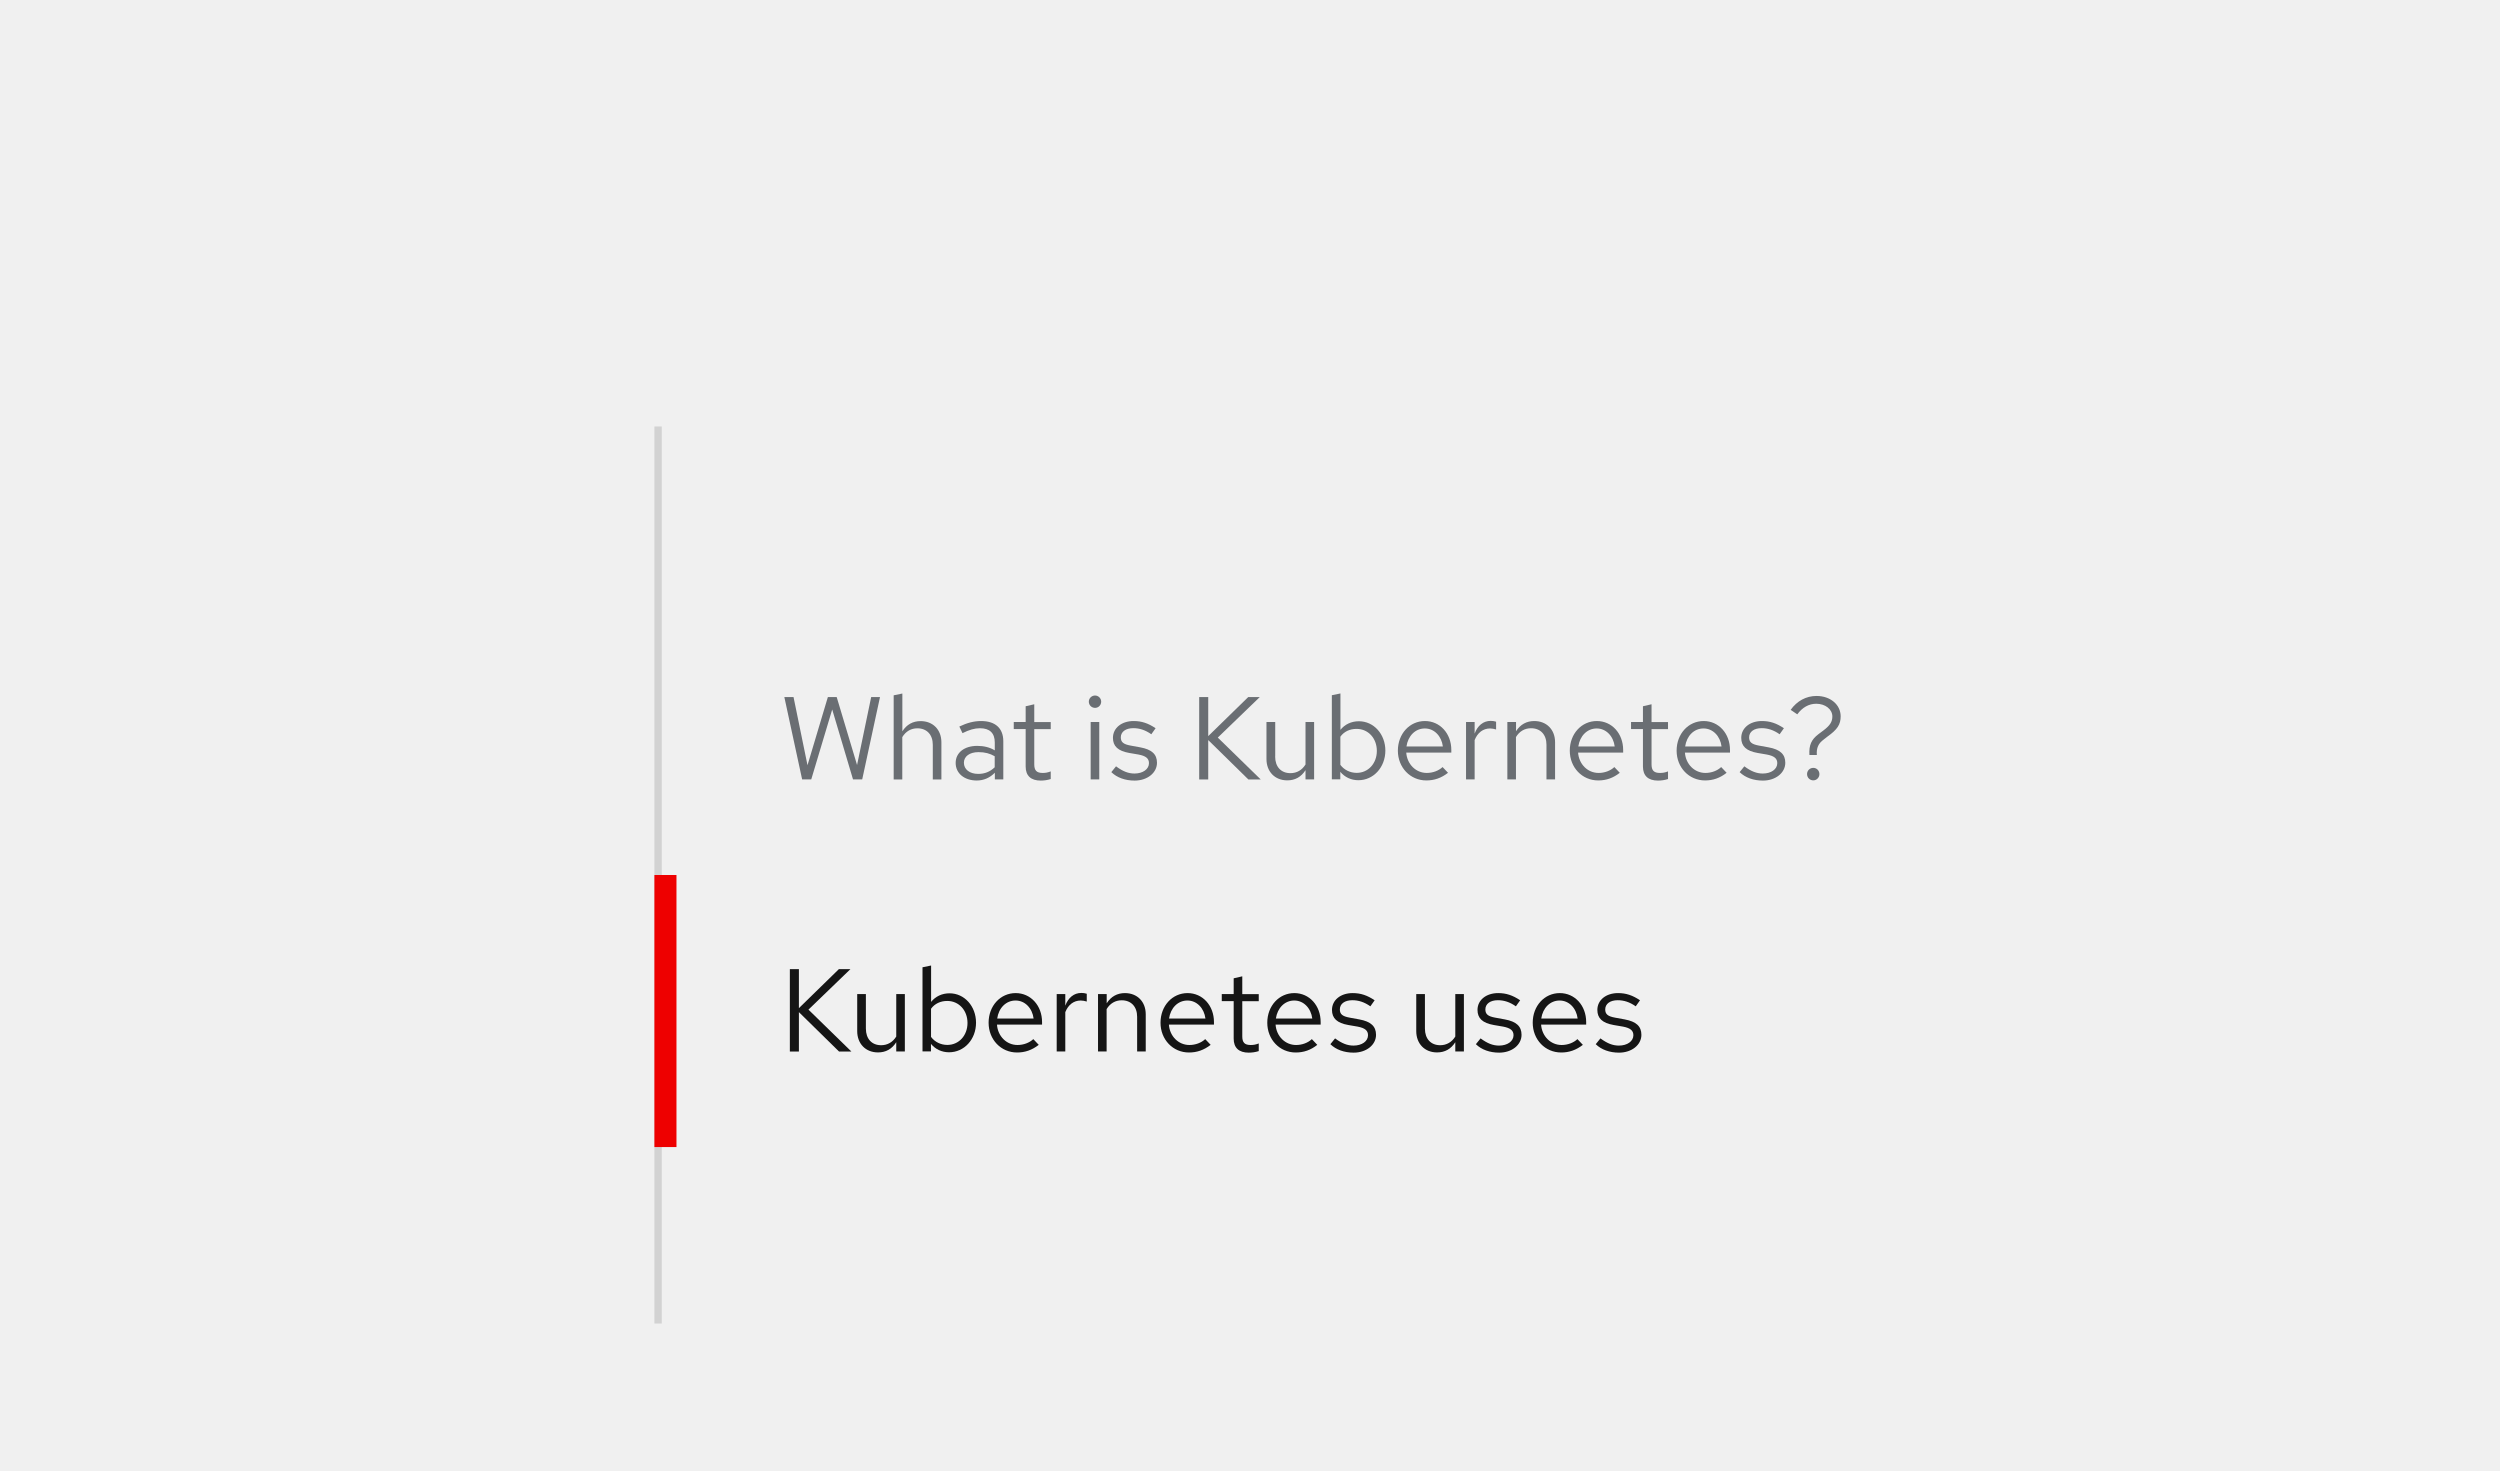
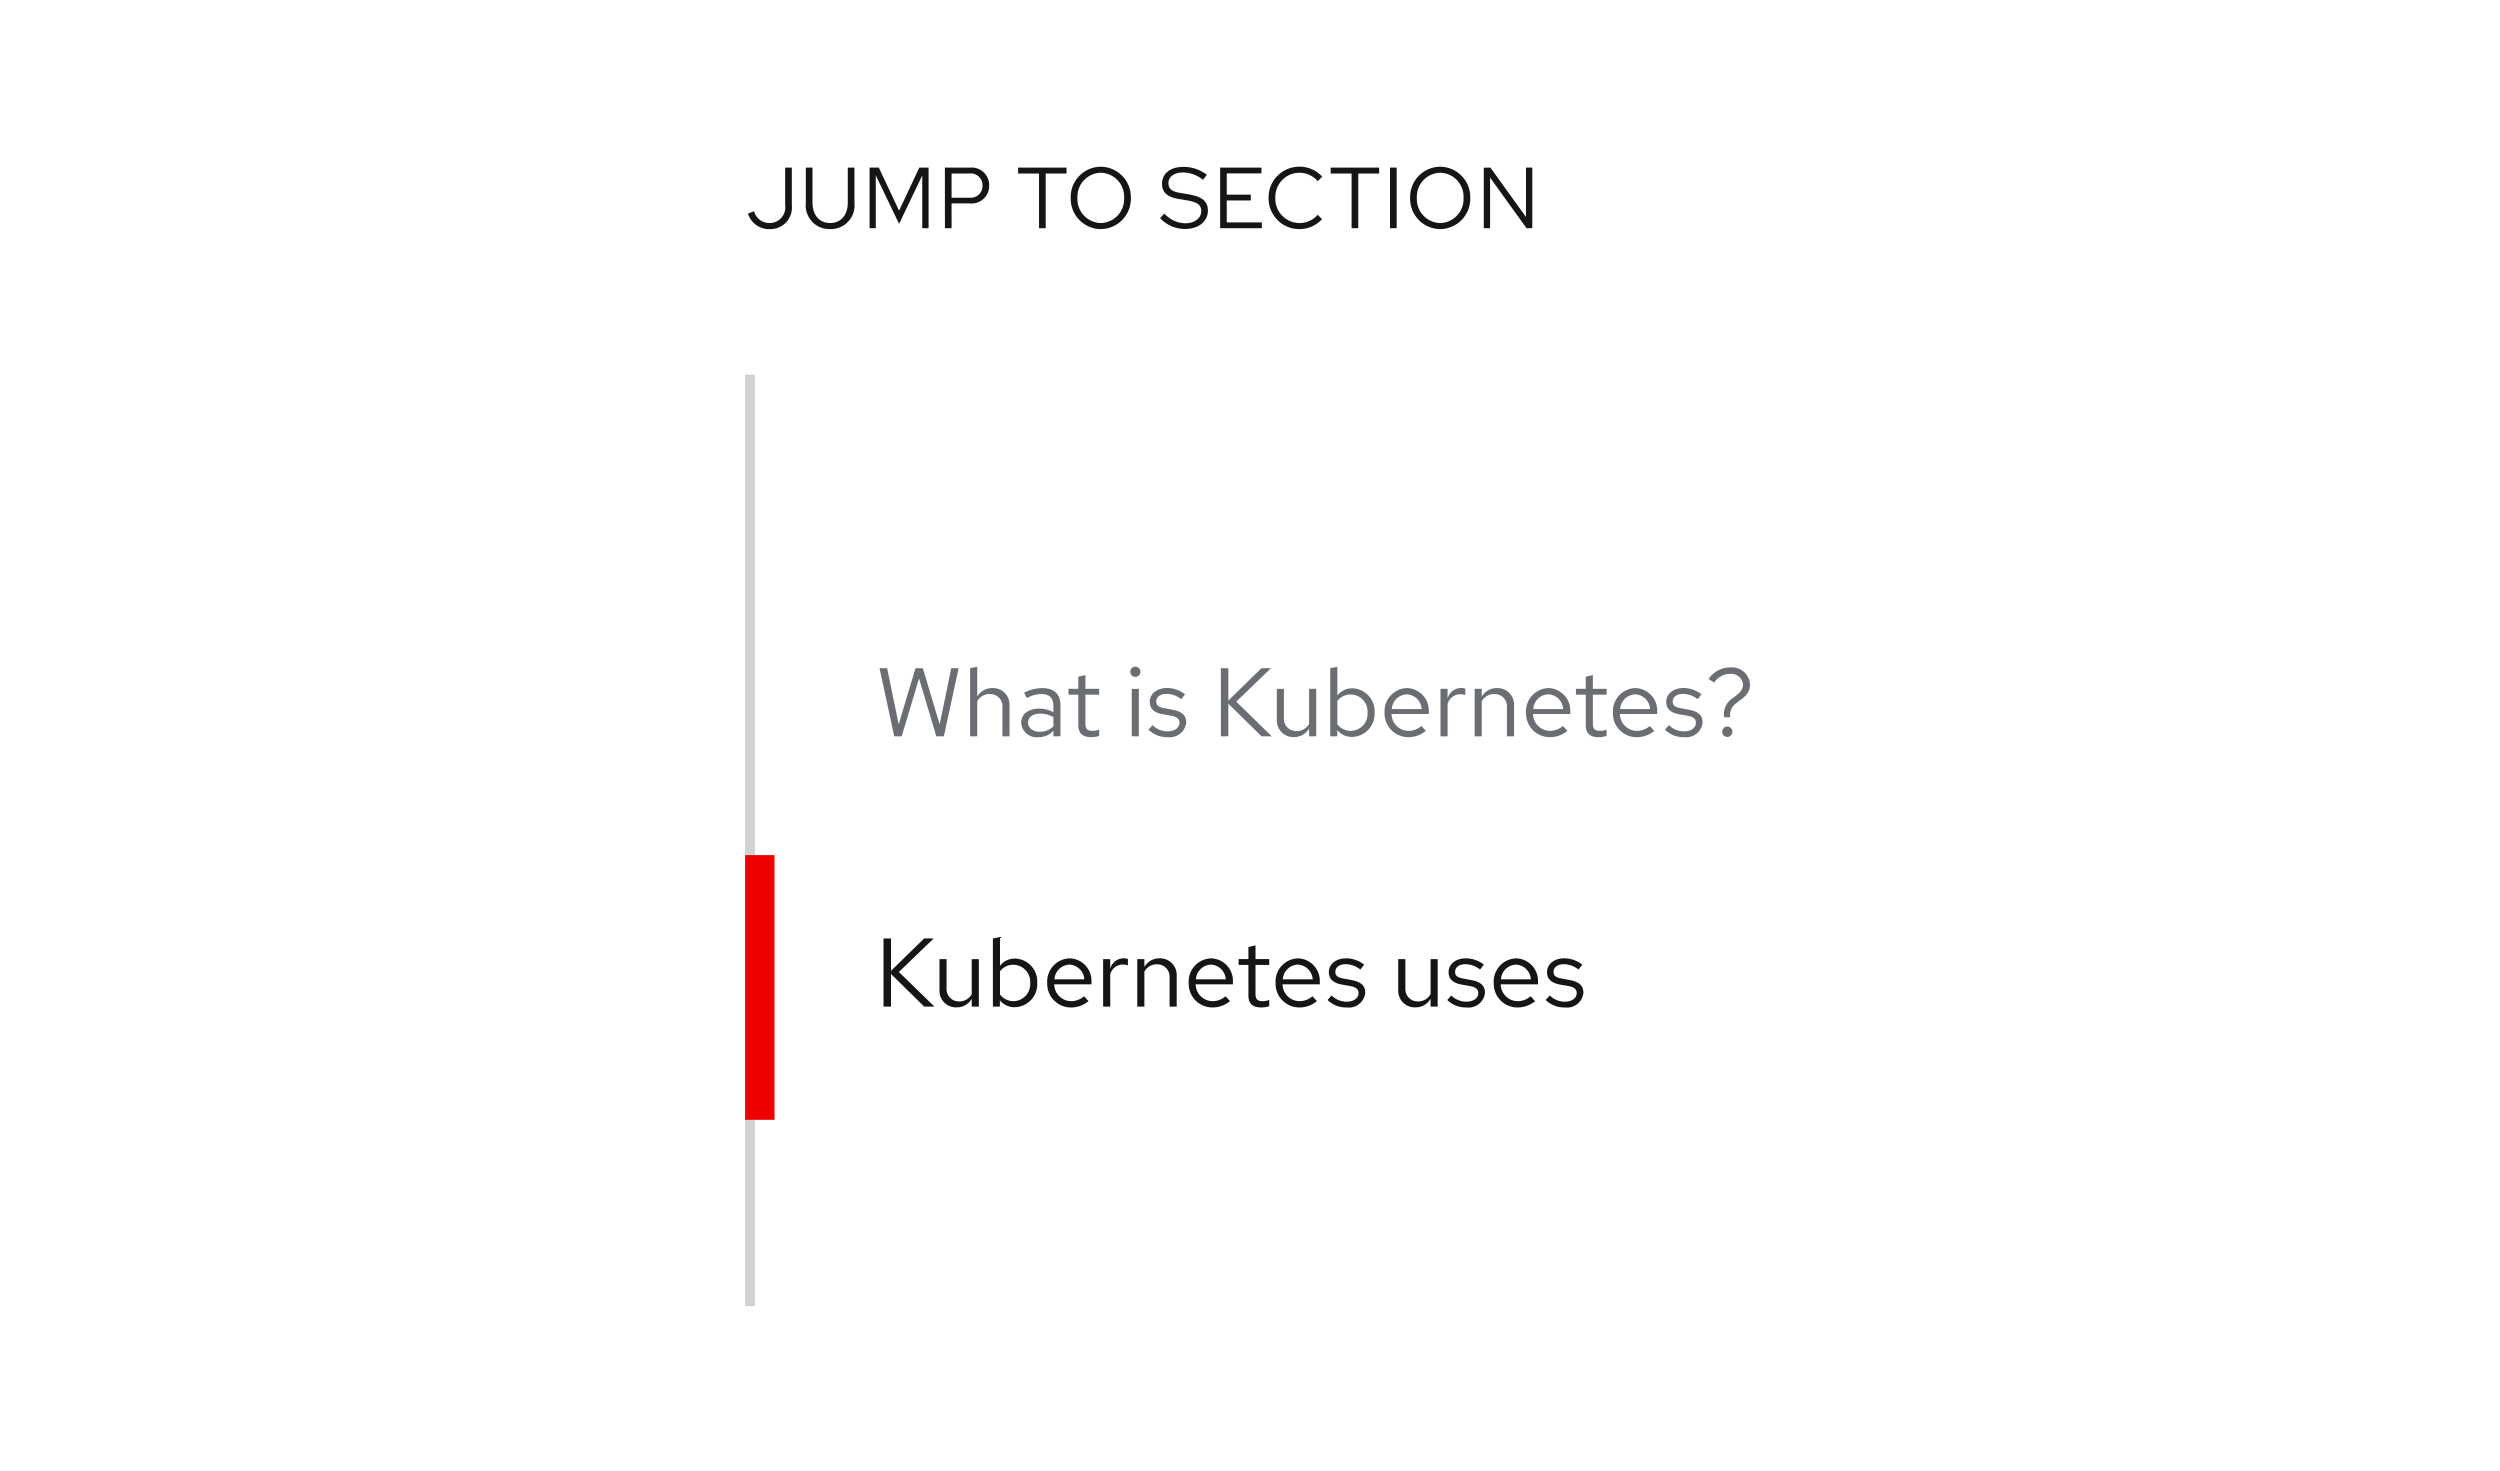
- <svg xmlns="http://www.w3.org/2000/svg" version="1.1" id="Layer_1" x="0px" y="0px" viewBox="0 0 340 200" style="enable-background:new 0 0 340 200;" xml:space="preserve">
-   <style type="text/css">
- 	.st0{fill:#D2D2D2;}
- 	.st1{fill:#EE0000;}
- 	.st2{enable-background:new    ;}
- 	.st3{fill:#151515;}
- 	.st4{fill:#6A6E73;}
- 	.st5{fill:none;}
- </style>
-   <g transform="translate(-424 -3591)">
-     <rect x="513" y="3649" class="st0" width="1" height="122" />
-     <rect x="513" y="3710" class="st1" width="3" height="37" />
-     <g class="st2">
-       <path class="st3" d="M531.42,3722.8h1.23v5.31l5.44-5.31h1.57l-5.71,5.51l5.84,5.7h-1.68l-5.46-5.36v5.36h-1.23V3722.8z" />
-       <path class="st3" d="M541.76,3730.89c0,1.39,0.8,2.26,2.08,2.26c0.86,0,1.58-0.42,2.05-1.18v-5.78h1.17v7.81h-1.17v-1.26    c-0.59,0.93-1.42,1.39-2.48,1.39c-1.68,0-2.83-1.18-2.83-2.9v-5.04h1.18V3730.89z" />
-       <path class="st3" d="M553.07,3734.11c-0.98,0-1.84-0.4-2.46-1.14v1.02h-1.15v-11.44l1.17-0.24v4.95c0.59-0.74,1.47-1.17,2.51-1.17    c2.03,0,3.6,1.76,3.6,4C556.74,3732.35,555.14,3734.11,553.07,3734.11z M550.62,3728.19v3.83c0.51,0.69,1.33,1.09,2.22,1.09    c1.57,0,2.74-1.28,2.74-2.99s-1.17-2.99-2.74-2.99C551.92,3727.12,551.12,3727.5,550.62,3728.19z" />
-       <path class="st3" d="M562.32,3734.14c-2.19,0-3.87-1.76-3.87-4.05s1.6-4.03,3.68-4.03c2.05,0,3.59,1.7,3.59,3.94v0.35h-6.13    c0.11,1.58,1.3,2.77,2.79,2.77c0.82,0,1.62-0.3,2.15-0.8l0.74,0.78C564.35,3733.81,563.41,3734.14,562.32,3734.14z     M559.62,3729.52h4.95c-0.18-1.41-1.17-2.45-2.45-2.45C560.82,3727.07,559.82,3728.08,559.62,3729.52z" />
-       <path class="st3" d="M567.71,3726.19h1.17v1.58c0.4-1.09,1.18-1.73,2.18-1.73c0.27,0,0.5,0.03,0.74,0.11v1.06    c-0.26-0.08-0.56-0.14-0.82-0.14c-0.96,0-1.7,0.58-2.1,1.58v5.35h-1.17V3726.19z" />
-       <path class="st3" d="M573.34,3726.19h1.17v1.26c0.59-0.93,1.44-1.39,2.48-1.39c1.68,0,2.83,1.17,2.83,2.88v5.06h-1.17v-4.72    c0-1.38-0.82-2.24-2.1-2.24c-0.86,0-1.58,0.42-2.05,1.2v5.76h-1.17V3726.19z" />
-       <path class="st3" d="M585.7,3734.14c-2.19,0-3.87-1.76-3.87-4.05s1.6-4.03,3.68-4.03c2.05,0,3.59,1.7,3.59,3.94v0.35h-6.13    c0.11,1.58,1.3,2.77,2.79,2.77c0.82,0,1.62-0.3,2.15-0.8l0.74,0.78C587.73,3733.81,586.79,3734.14,585.7,3734.14z M582.99,3729.52    h4.95c-0.18-1.41-1.17-2.45-2.45-2.45C584.19,3727.07,583.2,3728.08,582.99,3729.52z" />
-       <path class="st3" d="M591.78,3727.15h-1.62v-0.96h1.62v-2.14l1.17-0.27v2.42h2.24v0.96h-2.24v4.79c0,0.83,0.32,1.17,1.14,1.17    c0.4,0,0.67-0.05,1.1-0.21v1.04c-0.43,0.14-0.91,0.21-1.36,0.21c-1.34,0-2.05-0.66-2.05-1.91V3727.15z" />
-       <path class="st3" d="M600.22,3734.14c-2.19,0-3.87-1.76-3.87-4.05s1.6-4.03,3.68-4.03c2.05,0,3.58,1.7,3.58,3.94v0.35h-6.13    c0.11,1.58,1.3,2.77,2.79,2.77c0.82,0,1.62-0.3,2.14-0.8l0.74,0.78C602.26,3733.81,601.31,3734.14,600.22,3734.14z     M597.52,3729.52h4.95c-0.18-1.41-1.17-2.45-2.45-2.45C598.72,3727.07,597.73,3728.08,597.52,3729.52z" />
-       <path class="st3" d="M605.57,3732.22c0.93,0.69,1.68,0.98,2.51,0.98c1.14,0,1.97-0.59,1.97-1.41c0-0.64-0.42-0.98-1.41-1.17    l-1.28-0.22c-1.52-0.27-2.21-0.91-2.21-2.05c0-1.34,1.17-2.29,2.82-2.29c1.07,0,1.98,0.3,2.98,0.98l-0.58,0.82    c-0.82-0.58-1.62-0.83-2.45-0.83c-1.03,0-1.7,0.48-1.7,1.25c0,0.64,0.34,0.94,1.34,1.12l1.31,0.24c1.57,0.29,2.27,0.94,2.27,2.1    c0,1.36-1.31,2.42-3.04,2.42c-1.28,0-2.4-0.4-3.17-1.15L605.57,3732.22z" />
-       <path class="st3" d="M617.79,3730.89c0,1.39,0.8,2.26,2.08,2.26c0.86,0,1.58-0.42,2.05-1.18v-5.78h1.17v7.81h-1.17v-1.26    c-0.59,0.93-1.42,1.39-2.48,1.39c-1.68,0-2.83-1.18-2.83-2.9v-5.04h1.18V3730.89z" />
-       <path class="st3" d="M625.36,3732.22c0.93,0.69,1.68,0.98,2.51,0.98c1.14,0,1.97-0.59,1.97-1.41c0-0.64-0.42-0.98-1.41-1.17    l-1.28-0.22c-1.52-0.27-2.21-0.91-2.21-2.05c0-1.34,1.17-2.29,2.82-2.29c1.07,0,1.98,0.3,2.98,0.98l-0.58,0.82    c-0.82-0.58-1.62-0.83-2.45-0.83c-1.02,0-1.7,0.48-1.7,1.25c0,0.64,0.34,0.94,1.34,1.12l1.31,0.24c1.57,0.29,2.27,0.94,2.27,2.1    c0,1.36-1.31,2.42-3.04,2.42c-1.28,0-2.4-0.4-3.17-1.15L625.36,3732.22z" />
-       <path class="st3" d="M636.32,3734.14c-2.19,0-3.87-1.76-3.87-4.05s1.6-4.03,3.68-4.03c2.05,0,3.59,1.7,3.59,3.94v0.35h-6.13    c0.11,1.58,1.3,2.77,2.79,2.77c0.82,0,1.62-0.3,2.15-0.8l0.74,0.78C638.35,3733.81,637.41,3734.14,636.32,3734.14z     M633.61,3729.52h4.95c-0.18-1.41-1.17-2.45-2.45-2.45C634.81,3727.07,633.82,3728.08,633.61,3729.52z" />
-       <path class="st3" d="M641.66,3732.22c0.93,0.69,1.68,0.98,2.51,0.98c1.14,0,1.97-0.59,1.97-1.41c0-0.64-0.42-0.98-1.41-1.17    l-1.28-0.22c-1.52-0.27-2.21-0.91-2.21-2.05c0-1.34,1.17-2.29,2.82-2.29c1.07,0,1.98,0.3,2.98,0.98l-0.58,0.82    c-0.82-0.58-1.62-0.83-2.45-0.83c-1.02,0-1.7,0.48-1.7,1.25c0,0.64,0.34,0.94,1.34,1.12l1.31,0.24c1.57,0.29,2.27,0.94,2.27,2.1    c0,1.36-1.31,2.42-3.04,2.42c-1.28,0-2.4-0.4-3.17-1.15L641.66,3732.22z" />
+ <svg xmlns="http://www.w3.org/2000/svg" width="255" height="150" viewBox="0 0 255 150">
+   <defs>
+     <style>.a{clip-path:url(#b);}.b{fill:#d2d2d2;}.c{fill:#e00;}.d{fill:#151515;}.e{fill:#6a6e73;}.f{fill:#fff;}</style>
+     <clipPath id="b">
+       <rect width="255" height="150" />
+     </clipPath>
+   </defs>
+   <g id="a" class="a">
+     <rect class="f" width="255" height="150" />
+     <g transform="translate(-283.998 -207.813)">
+       <rect class="b" width="1" height="95" transform="translate(359.998 246.034)" />
+       <rect class="c" width="3" height="27" transform="translate(359.998 295.034)" />
+       <path class="d" d="M.8.661h.764V-2.663L4.95.661H5.992L2.369-2.872,5.912-6.286H4.94l-3.375,3.3v-3.3H.8ZM7.232-4.182H6.508v3.136A1.688,1.688,0,0,0,8.255.741,1.745,1.745,0,0,0,9.8-.133V.661h.725V-4.182H9.8V-.609a1.439,1.439,0,0,1-1.27.744,1.255,1.255,0,0,1-1.3-1.39Zm9.25,2.422A2.345,2.345,0,0,0,14.24-4.242a1.918,1.918,0,0,0-1.558.734V-6.435l-.725.149V.661h.715V.026a1.911,1.911,0,0,0,1.528.7A2.36,2.36,0,0,0,16.483-1.76ZM14.061-3.606a1.738,1.738,0,0,1,1.7,1.856,1.732,1.732,0,0,1-1.7,1.856,1.716,1.716,0,0,1-1.38-.675V-2.941A1.667,1.667,0,0,1,14.061-3.606ZM17.495-1.76A2.423,2.423,0,0,0,19.9.751,2.79,2.79,0,0,0,21.713.106l-.457-.5a1.979,1.979,0,0,1-1.33.5A1.743,1.743,0,0,1,18.21-1.611h3.8V-1.82a2.294,2.294,0,0,0-2.223-2.442A2.365,2.365,0,0,0,17.495-1.76Zm2.283-1.866a1.6,1.6,0,0,1,1.509,1.509H18.229A1.6,1.6,0,0,1,19.778-3.626ZM23.2.661h.725V-2.654a1.362,1.362,0,0,1,1.3-.983,1.717,1.717,0,0,1,.506.089V-4.2a1.425,1.425,0,0,0-.457-.069,1.44,1.44,0,0,0-1.35,1.052v-.963H23.2Zm3.484,0h.725V-2.912a1.439,1.439,0,0,1,1.27-.744,1.255,1.255,0,0,1,1.3,1.39V.661h.725V-2.475a1.688,1.688,0,0,0-1.747-1.787,1.745,1.745,0,0,0-1.548.873v-.794h-.725Zm5.24-2.422a2.423,2.423,0,0,0,2.4,2.511A2.79,2.79,0,0,0,36.144.106l-.457-.5a1.979,1.979,0,0,1-1.33.5,1.743,1.743,0,0,1-1.717-1.717h3.8V-1.82a2.294,2.294,0,0,0-2.223-2.442A2.365,2.365,0,0,0,31.926-1.76Zm2.283-1.866a1.6,1.6,0,0,1,1.509,1.509H32.661A1.6,1.6,0,0,1,34.209-3.626ZM38.02-.43c0,.754.427,1.181,1.27,1.181a2.924,2.924,0,0,0,.854-.129V-.023a1.787,1.787,0,0,1-.685.129c-.516,0-.715-.208-.715-.725V-3.587h1.4v-.6h-1.4v-1.4l-.725.169v1.231h-1v.6h1Zm2.769-1.33a2.423,2.423,0,0,0,2.4,2.511A2.79,2.79,0,0,0,45.007.106l-.457-.5a1.979,1.979,0,0,1-1.33.5A1.743,1.743,0,0,1,41.5-1.611h3.8V-1.82a2.294,2.294,0,0,0-2.223-2.442A2.365,2.365,0,0,0,40.789-1.76Zm2.283-1.866a1.6,1.6,0,0,1,1.509,1.509H41.524A1.6,1.6,0,0,1,43.072-3.626ZM46.089-.013a2.686,2.686,0,0,0,1.975.764,1.681,1.681,0,0,0,1.876-1.5c.01-.734-.457-1.131-1.409-1.3l-.8-.149c-.6-.109-.844-.278-.844-.695,0-.476.447-.774,1.052-.774a2.446,2.446,0,0,1,1.5.546l.387-.5a3.014,3.014,0,0,0-1.856-.645c-1.022,0-1.747.6-1.747,1.419,0,.725.466,1.112,1.37,1.27l.8.139c.605.109.863.318.863.725,0,.476-.437.873-1.221.873A2.169,2.169,0,0,1,46.506-.47Zm7.94-4.169H53.3v3.136A1.688,1.688,0,0,0,55.051.741,1.745,1.745,0,0,0,56.6-.133V.661h.725V-4.182H56.6V-.609a1.439,1.439,0,0,1-1.27.744,1.255,1.255,0,0,1-1.3-1.39ZM58.3-.013a2.686,2.686,0,0,0,1.975.764,1.681,1.681,0,0,0,1.876-1.5c.01-.734-.457-1.131-1.409-1.3l-.8-.149c-.6-.109-.844-.278-.844-.695,0-.476.447-.774,1.052-.774a2.446,2.446,0,0,1,1.5.546l.387-.5a3.014,3.014,0,0,0-1.856-.645c-1.022,0-1.747.6-1.747,1.419,0,.725.466,1.112,1.37,1.27l.8.139c.605.109.863.318.863.725,0,.476-.437.873-1.221.873A2.169,2.169,0,0,1,58.714-.47ZM63.041-1.76a2.423,2.423,0,0,0,2.4,2.511A2.789,2.789,0,0,0,67.259.106l-.457-.5a1.979,1.979,0,0,1-1.33.5,1.743,1.743,0,0,1-1.717-1.717h3.8V-1.82a2.294,2.294,0,0,0-2.223-2.442A2.365,2.365,0,0,0,63.041-1.76Zm2.283-1.866a1.6,1.6,0,0,1,1.509,1.509H63.776A1.6,1.6,0,0,1,65.324-3.626ZM68.341-.013a2.686,2.686,0,0,0,1.975.764,1.681,1.681,0,0,0,1.876-1.5c.01-.734-.457-1.131-1.409-1.3l-.8-.149c-.6-.109-.844-.278-.844-.695,0-.476.447-.774,1.052-.774a2.446,2.446,0,0,1,1.5.546l.387-.5a3.014,3.014,0,0,0-1.856-.645c-1.022,0-1.747.6-1.747,1.419,0,.725.466,1.112,1.37,1.27l.8.139c.605.109.863.318.863.725,0,.476-.437.873-1.221.873A2.169,2.169,0,0,1,68.758-.47Z" transform="translate(373.316 309.825)" />
+       <path class="e" d="M2.695.662l1.767-5.9L6.228.662h.764L8.5-6.285H7.747L6.566-.558,4.849-6.285H4.1L2.387-.558,1.206-6.285H.432L1.931.662Zm10.272,0h.725V-2.474A1.688,1.688,0,0,0,11.945-4.26a1.745,1.745,0,0,0-1.548.873V-6.434l-.725.149V.662H10.4V-2.911a1.439,1.439,0,0,1,1.27-.744,1.255,1.255,0,0,1,1.3,1.39ZM16.63.752A2.06,2.06,0,0,0,18.168.107V.662h.715V-2.553c0-1.122-.695-1.707-1.876-1.707a4.056,4.056,0,0,0-1.826.466l.278.556a3.125,3.125,0,0,1,1.459-.417c.814,0,1.251.387,1.251,1.2V-1.8A2.905,2.905,0,0,0,16.7-2.166c-1.052,0-1.816.536-1.816,1.429A1.561,1.561,0,0,0,16.63.752Zm-1.052-1.5c0-.566.516-.9,1.221-.9a2.513,2.513,0,0,1,1.37.357V-.36A1.933,1.933,0,0,1,16.779.2C16.074.2,15.578-.181,15.578-.747Zm5.131.318c0,.754.427,1.181,1.27,1.181a2.924,2.924,0,0,0,.854-.129V-.022a1.787,1.787,0,0,1-.685.129c-.516,0-.715-.208-.715-.725V-3.586h1.4v-.6h-1.4v-1.4l-.725.169v1.231h-1v.6h1ZM26.525-5.4a.515.515,0,0,0,.516-.526.513.513,0,0,0-.516-.516.513.513,0,0,0-.516.516A.515.515,0,0,0,26.525-5.4Zm.357,1.221h-.725V.662h.725Zm.983,4.169A2.686,2.686,0,0,0,29.84.752a1.681,1.681,0,0,0,1.876-1.5c.01-.734-.457-1.131-1.409-1.3L29.5-2.2c-.6-.109-.844-.278-.844-.695,0-.476.447-.774,1.052-.774a2.446,2.446,0,0,1,1.5.546l.387-.5a3.014,3.014,0,0,0-1.856-.645c-1.022,0-1.747.6-1.747,1.419,0,.725.466,1.112,1.37,1.27l.8.139c.605.109.863.318.863.725,0,.476-.437.873-1.221.873a2.169,2.169,0,0,1-1.528-.635Zm7.384.675h.764V-2.663L39.4.662H40.44L36.817-2.871l3.543-3.414h-.973l-3.375,3.3v-3.3h-.764Zm6.431-4.843h-.725v3.136A1.688,1.688,0,0,0,42.7.742a1.745,1.745,0,0,0,1.548-.873V.662h.725V-4.181h-.725V-.608a1.439,1.439,0,0,1-1.27.744,1.255,1.255,0,0,1-1.3-1.39Zm9.25,2.422a2.345,2.345,0,0,0-2.243-2.481,1.918,1.918,0,0,0-1.558.734V-6.434l-.725.149V.662h.715V.027a1.911,1.911,0,0,0,1.528.7A2.36,2.36,0,0,0,50.931-1.759ZM48.509-3.605a1.738,1.738,0,0,1,1.7,1.856,1.732,1.732,0,0,1-1.7,1.856,1.716,1.716,0,0,1-1.38-.675V-2.94A1.667,1.667,0,0,1,48.509-3.605Zm3.434,1.846a2.423,2.423,0,0,0,2.4,2.511A2.79,2.79,0,0,0,56.161.107L55.7-.39a1.979,1.979,0,0,1-1.33.5A1.743,1.743,0,0,1,52.658-1.61h3.8v-.208A2.294,2.294,0,0,0,54.236-4.26,2.365,2.365,0,0,0,51.943-1.759Zm2.283-1.866a1.6,1.6,0,0,1,1.509,1.509H52.678A1.6,1.6,0,0,1,54.226-3.625ZM57.65.662h.725V-2.653a1.362,1.362,0,0,1,1.3-.983,1.717,1.717,0,0,1,.506.089V-4.2a1.425,1.425,0,0,0-.457-.069,1.44,1.44,0,0,0-1.35,1.052v-.963H57.65Zm3.484,0h.725V-2.911a1.439,1.439,0,0,1,1.27-.744,1.255,1.255,0,0,1,1.3,1.39V.662h.725V-2.474A1.688,1.688,0,0,0,63.407-4.26a1.745,1.745,0,0,0-1.548.873v-.794h-.725Zm5.24-2.422a2.423,2.423,0,0,0,2.4,2.511A2.789,2.789,0,0,0,70.592.107l-.457-.5a1.979,1.979,0,0,1-1.33.5A1.743,1.743,0,0,1,67.089-1.61h3.8v-.208A2.294,2.294,0,0,0,68.667-4.26,2.365,2.365,0,0,0,66.374-1.759Zm2.283-1.866a1.6,1.6,0,0,1,1.509,1.509H67.109A1.6,1.6,0,0,1,68.657-3.625Zm3.811,3.2c0,.754.427,1.181,1.27,1.181a2.924,2.924,0,0,0,.854-.129V-.022a1.787,1.787,0,0,1-.685.129c-.516,0-.715-.208-.715-.725V-3.586h1.4v-.6h-1.4v-1.4l-.725.169v1.231h-1v.6h1Zm2.769-1.33a2.423,2.423,0,0,0,2.4,2.511A2.79,2.79,0,0,0,79.455.107L79-.39a1.979,1.979,0,0,1-1.33.5A1.743,1.743,0,0,1,75.952-1.61h3.8v-.208A2.294,2.294,0,0,0,77.53-4.26,2.365,2.365,0,0,0,75.237-1.759ZM77.52-3.625a1.6,1.6,0,0,1,1.509,1.509H75.972A1.6,1.6,0,0,1,77.52-3.625ZM80.537-.013a2.686,2.686,0,0,0,1.975.764,1.681,1.681,0,0,0,1.876-1.5c.01-.734-.457-1.131-1.409-1.3l-.8-.149c-.6-.109-.844-.278-.844-.695,0-.476.447-.774,1.052-.774a2.446,2.446,0,0,1,1.5.546l.387-.5a3.014,3.014,0,0,0-1.856-.645c-1.022,0-1.747.6-1.747,1.419,0,.725.466,1.112,1.37,1.27l.8.139c.605.109.863.318.863.725,0,.476-.437.873-1.221.873a2.169,2.169,0,0,1-1.528-.635ZM88.11-2.94c.794-.566,1.112-.973,1.112-1.707a1.852,1.852,0,0,0-2.035-1.717A2.64,2.64,0,0,0,85-5.193l.556.377a1.964,1.964,0,0,1,1.6-.893,1.225,1.225,0,0,1,1.36,1.072c0,.486-.258.794-.744,1.171l-.417.308a1.892,1.892,0,0,0-.774,1.876h.625A1.434,1.434,0,0,1,87.793-2.7Zm-1.2,2.6a.534.534,0,0,0-.526.546.521.521,0,1,0,1.042,0A.532.532,0,0,0,86.909-.34Z" transform="translate(373.278 282.254)" />
+       <path class="d" d="M4.737-1.744V-5.591H4.058v3.838A1.6,1.6,0,0,1,2.47.064,1.613,1.613,0,0,1,.882-1.145L.264-.9A2.227,2.227,0,0,0,2.461.682,2.192,2.192,0,0,0,4.737-1.744Zm6.387-.282V-5.591h-.679v3.564c0,1.332-.75,2.091-1.8,2.091s-1.8-.759-1.8-2.091V-5.591H6.166v3.564A2.416,2.416,0,0,0,8.645.682,2.421,2.421,0,0,0,11.124-2.027ZM15.677.144l2.364-4.932V.585h.644V-5.591h-.944L15.677-1.2,13.612-5.591h-.944V.585H13.3v-5.39Zm4.676.441h.679V-1.939H22.9a1.791,1.791,0,0,0,1.967-1.826A1.786,1.786,0,0,0,22.9-5.591h-2.55Zm2.479-5.576A1.2,1.2,0,0,1,24.19-3.765a1.206,1.206,0,0,1-1.359,1.244h-1.8v-2.47Zm4.985,0h2.135V.585h.679V-4.991h2.126v-.6h-4.94ZM39.32-2.5a3.1,3.1,0,0,0-3.07-3.185A3.1,3.1,0,0,0,33.18-2.5,3.1,3.1,0,0,0,36.25.682,3.1,3.1,0,0,0,39.32-2.5Zm-.688,0A2.44,2.44,0,0,1,36.25.064,2.446,2.446,0,0,1,33.868-2.5,2.446,2.446,0,0,1,36.25-5.07,2.44,2.44,0,0,1,38.632-2.5ZM42.3-.43a3.484,3.484,0,0,0,2.523,1.1c1.517,0,2.356-.873,2.356-1.862,0-.909-.529-1.42-1.879-1.659l-.988-.168c-.759-.132-1.165-.371-1.165-.979,0-.768.741-1.1,1.473-1.1a3.273,3.273,0,0,1,2.056.75l.4-.512A3.91,3.91,0,0,0,44.64-5.67c-1.129,0-2.144.565-2.144,1.729,0,.873.521,1.341,1.632,1.535l1,.168c1,.176,1.376.468,1.376,1.085,0,.688-.635,1.244-1.65,1.244a2.973,2.973,0,0,1-2.126-1ZM48.425.585h4.252V-.006H49.1V-2.238h2.453V-2.83H49.1V-5h3.538v-.591H48.425Zm8.1-.521A2.473,2.473,0,0,1,54.054-2.5,2.469,2.469,0,0,1,56.506-5.07a2.475,2.475,0,0,1,1.879.865l.45-.468a3.088,3.088,0,0,0-2.329-1.015A3.13,3.13,0,0,0,53.365-2.5,3.13,3.13,0,0,0,56.506.682,3.12,3.12,0,0,0,58.818-.333l-.441-.45A2.42,2.42,0,0,1,56.524.064ZM59.7-4.991h2.135V.585h.679V-4.991H64.64v-.6H59.7ZM65.752.585h.679V-5.591h-.679ZM73.939-2.5a3.1,3.1,0,0,0-3.07-3.185A3.1,3.1,0,0,0,67.8-2.5,3.1,3.1,0,0,0,70.869.682,3.1,3.1,0,0,0,73.939-2.5Zm-.688,0A2.44,2.44,0,0,1,70.869.064,2.446,2.446,0,0,1,68.487-2.5,2.446,2.446,0,0,1,70.869-5.07,2.44,2.44,0,0,1,73.251-2.5Zm2.064-3.088V.585h.644V-4.576L79.673.585h.591V-5.591h-.644V-.553L75.995-5.591Z" transform="translate(360.027 230.501)" />
    </g>
-     <g class="st2">
-       <path class="st4" d="M533.09,3697l-2.42-11.2h1.25l1.9,9.27l2.77-9.27h1.2l2.77,9.24l1.92-9.24h1.2l-2.42,11.2h-1.25l-2.83-9.51    l-2.85,9.51H533.09z" />
-       <path class="st4" d="M545.55,3685.56l1.17-0.24v5.14c0.59-0.93,1.44-1.39,2.48-1.39c1.68,0,2.83,1.17,2.83,2.88v5.06h-1.17v-4.72    c0-1.38-0.82-2.24-2.1-2.24c-0.86,0-1.58,0.42-2.05,1.2v5.76h-1.17V3685.56z" />
-       <path class="st4" d="M553.97,3694.76c0-1.39,1.17-2.32,2.93-2.32c0.9,0,1.7,0.19,2.39,0.61v-1.07c0-1.28-0.69-1.94-2.02-1.94    c-0.72,0-1.46,0.21-2.37,0.67l-0.43-0.9c1.07-0.51,2-0.75,2.95-0.75c1.94,0,3.03,0.98,3.03,2.75v5.19h-1.15v-0.91    c-0.69,0.7-1.52,1.06-2.48,1.06C555.14,3697.14,553.97,3696.17,553.97,3694.76z M557.04,3696.25c0.88,0,1.6-0.29,2.24-0.9v-1.5    c-0.66-0.38-1.33-0.56-2.21-0.56c-1.2,0-1.98,0.58-1.98,1.44C555.09,3695.64,555.87,3696.25,557.04,3696.25z" />
-       <path class="st4" d="M563.49,3690.15h-1.62v-0.96h1.62v-2.14l1.17-0.27v2.42h2.24v0.96h-2.24v4.79c0,0.83,0.32,1.17,1.14,1.17    c0.4,0,0.67-0.05,1.1-0.21v1.04c-0.43,0.14-0.91,0.21-1.36,0.21c-1.34,0-2.05-0.66-2.05-1.91V3690.15z" />
-       <path class="st4" d="M572.08,3686.42c0-0.45,0.38-0.83,0.85-0.83c0.45,0,0.83,0.38,0.83,0.83c0,0.48-0.37,0.85-0.83,0.85    C572.45,3687.27,572.08,3686.9,572.08,3686.42z M573.5,3697h-1.17v-7.81h1.17V3697z" />
-       <path class="st4" d="M575.78,3695.22c0.93,0.69,1.68,0.98,2.51,0.98c1.14,0,1.97-0.59,1.97-1.41c0-0.64-0.42-0.98-1.41-1.17    l-1.28-0.22c-1.52-0.27-2.21-0.91-2.21-2.05c0-1.34,1.17-2.29,2.82-2.29c1.07,0,1.98,0.3,2.98,0.98l-0.58,0.82    c-0.82-0.58-1.62-0.83-2.45-0.83c-1.02,0-1.7,0.48-1.7,1.25c0,0.64,0.34,0.94,1.34,1.12l1.31,0.24c1.57,0.29,2.27,0.94,2.27,2.1    c0,1.36-1.31,2.42-3.04,2.42c-1.28,0-2.4-0.4-3.17-1.15L575.78,3695.22z" />
-       <path class="st4" d="M587.09,3685.8h1.23v5.31l5.44-5.31h1.57l-5.71,5.51l5.84,5.7h-1.68l-5.46-5.36v5.36h-1.23V3685.8z" />
-       <path class="st4" d="M597.42,3693.89c0,1.39,0.8,2.26,2.08,2.26c0.87,0,1.58-0.42,2.05-1.18v-5.78h1.17v7.81h-1.17v-1.26    c-0.59,0.93-1.42,1.39-2.48,1.39c-1.68,0-2.83-1.18-2.83-2.9v-5.04h1.19V3693.89z" />
-       <path class="st4" d="M608.74,3697.11c-0.98,0-1.84-0.4-2.46-1.14v1.02h-1.15v-11.44l1.17-0.24v4.95c0.59-0.74,1.47-1.17,2.51-1.17    c2.03,0,3.6,1.76,3.6,4C612.4,3695.35,610.8,3697.11,608.74,3697.11z M606.29,3691.19v3.83c0.51,0.69,1.33,1.09,2.22,1.09    c1.57,0,2.74-1.28,2.74-2.99s-1.17-2.99-2.74-2.99C607.58,3690.12,606.78,3690.5,606.29,3691.19z" />
-       <path class="st4" d="M617.98,3697.14c-2.19,0-3.87-1.76-3.87-4.05s1.6-4.03,3.68-4.03c2.05,0,3.59,1.7,3.59,3.94v0.35h-6.13    c0.11,1.58,1.3,2.77,2.79,2.77c0.82,0,1.62-0.3,2.15-0.8l0.74,0.78C620.02,3696.81,619.07,3697.14,617.98,3697.14z     M615.28,3692.52h4.95c-0.18-1.41-1.17-2.45-2.45-2.45C616.48,3690.07,615.49,3691.08,615.28,3692.52z" />
-       <path class="st4" d="M623.38,3689.19h1.17v1.58c0.4-1.09,1.18-1.73,2.18-1.73c0.27,0,0.5,0.03,0.74,0.11v1.06    c-0.26-0.08-0.56-0.14-0.82-0.14c-0.96,0-1.7,0.58-2.1,1.58v5.35h-1.17V3689.19z" />
-       <path class="st4" d="M629.01,3689.19h1.17v1.26c0.59-0.93,1.44-1.39,2.48-1.39c1.68,0,2.83,1.17,2.83,2.88v5.06h-1.17v-4.72    c0-1.38-0.82-2.24-2.1-2.24c-0.86,0-1.58,0.42-2.05,1.2v5.76h-1.17V3689.19z" />
-       <path class="st4" d="M641.36,3697.14c-2.19,0-3.87-1.76-3.87-4.05s1.6-4.03,3.68-4.03c2.05,0,3.58,1.7,3.58,3.94v0.35h-6.13    c0.11,1.58,1.3,2.77,2.79,2.77c0.82,0,1.62-0.3,2.14-0.8l0.74,0.78C643.39,3696.81,642.45,3697.14,641.36,3697.14z     M638.65,3692.52h4.95c-0.18-1.41-1.17-2.45-2.45-2.45C639.86,3690.07,638.86,3691.08,638.65,3692.52z" />
-       <path class="st4" d="M647.44,3690.15h-1.62v-0.96h1.62v-2.14l1.17-0.27v2.42h2.24v0.96h-2.24v4.79c0,0.83,0.32,1.17,1.14,1.17    c0.4,0,0.67-0.05,1.1-0.21v1.04c-0.43,0.14-0.91,0.21-1.36,0.21c-1.34,0-2.05-0.66-2.05-1.91V3690.15z" />
-       <path class="st4" d="M655.89,3697.14c-2.19,0-3.87-1.76-3.87-4.05s1.6-4.03,3.68-4.03c2.05,0,3.58,1.7,3.58,3.94v0.35h-6.13    c0.11,1.58,1.3,2.77,2.79,2.77c0.82,0,1.62-0.3,2.14-0.8l0.74,0.78C657.92,3696.81,656.98,3697.14,655.89,3697.14z     M653.18,3692.52h4.95c-0.18-1.41-1.17-2.45-2.45-2.45C654.38,3690.07,653.39,3691.08,653.18,3692.52z" />
-       <path class="st4" d="M661.23,3695.22c0.93,0.69,1.68,0.98,2.51,0.98c1.14,0,1.97-0.59,1.97-1.41c0-0.64-0.42-0.98-1.41-1.17    l-1.28-0.22c-1.52-0.27-2.21-0.91-2.21-2.05c0-1.34,1.17-2.29,2.82-2.29c1.07,0,1.98,0.3,2.98,0.98l-0.58,0.82    c-0.82-0.58-1.62-0.83-2.45-0.83c-1.02,0-1.7,0.48-1.7,1.25c0,0.64,0.34,0.94,1.34,1.12l1.31,0.24c1.57,0.29,2.27,0.94,2.27,2.1    c0,1.36-1.31,2.42-3.04,2.42c-1.28,0-2.4-0.4-3.17-1.15L661.23,3695.22z" />
-       <path class="st4" d="M672.03,3691.57c-0.74,0.54-1.01,1.15-0.94,2.11h-1.01c-0.08-1.33,0.26-2.11,1.25-2.85l0.67-0.5    c0.88-0.67,1.2-1.17,1.2-1.89c0-0.98-0.96-1.73-2.19-1.73c-1.01,0-1.89,0.5-2.58,1.44l-0.9-0.61c0.87-1.22,2.11-1.89,3.52-1.89    c1.87,0,3.28,1.18,3.28,2.77c0,1.1-0.43,1.78-1.79,2.75L672.03,3691.57z M671.44,3696.28c0,0.46-0.37,0.85-0.83,0.85    c-0.48,0-0.85-0.38-0.85-0.85c0-0.48,0.37-0.85,0.85-0.85C671.07,3695.43,671.44,3695.8,671.44,3696.28z" />
-     </g>
-     <rect x="424" y="3591" class="st5" width="340" height="200" />
  </g>
</svg>
